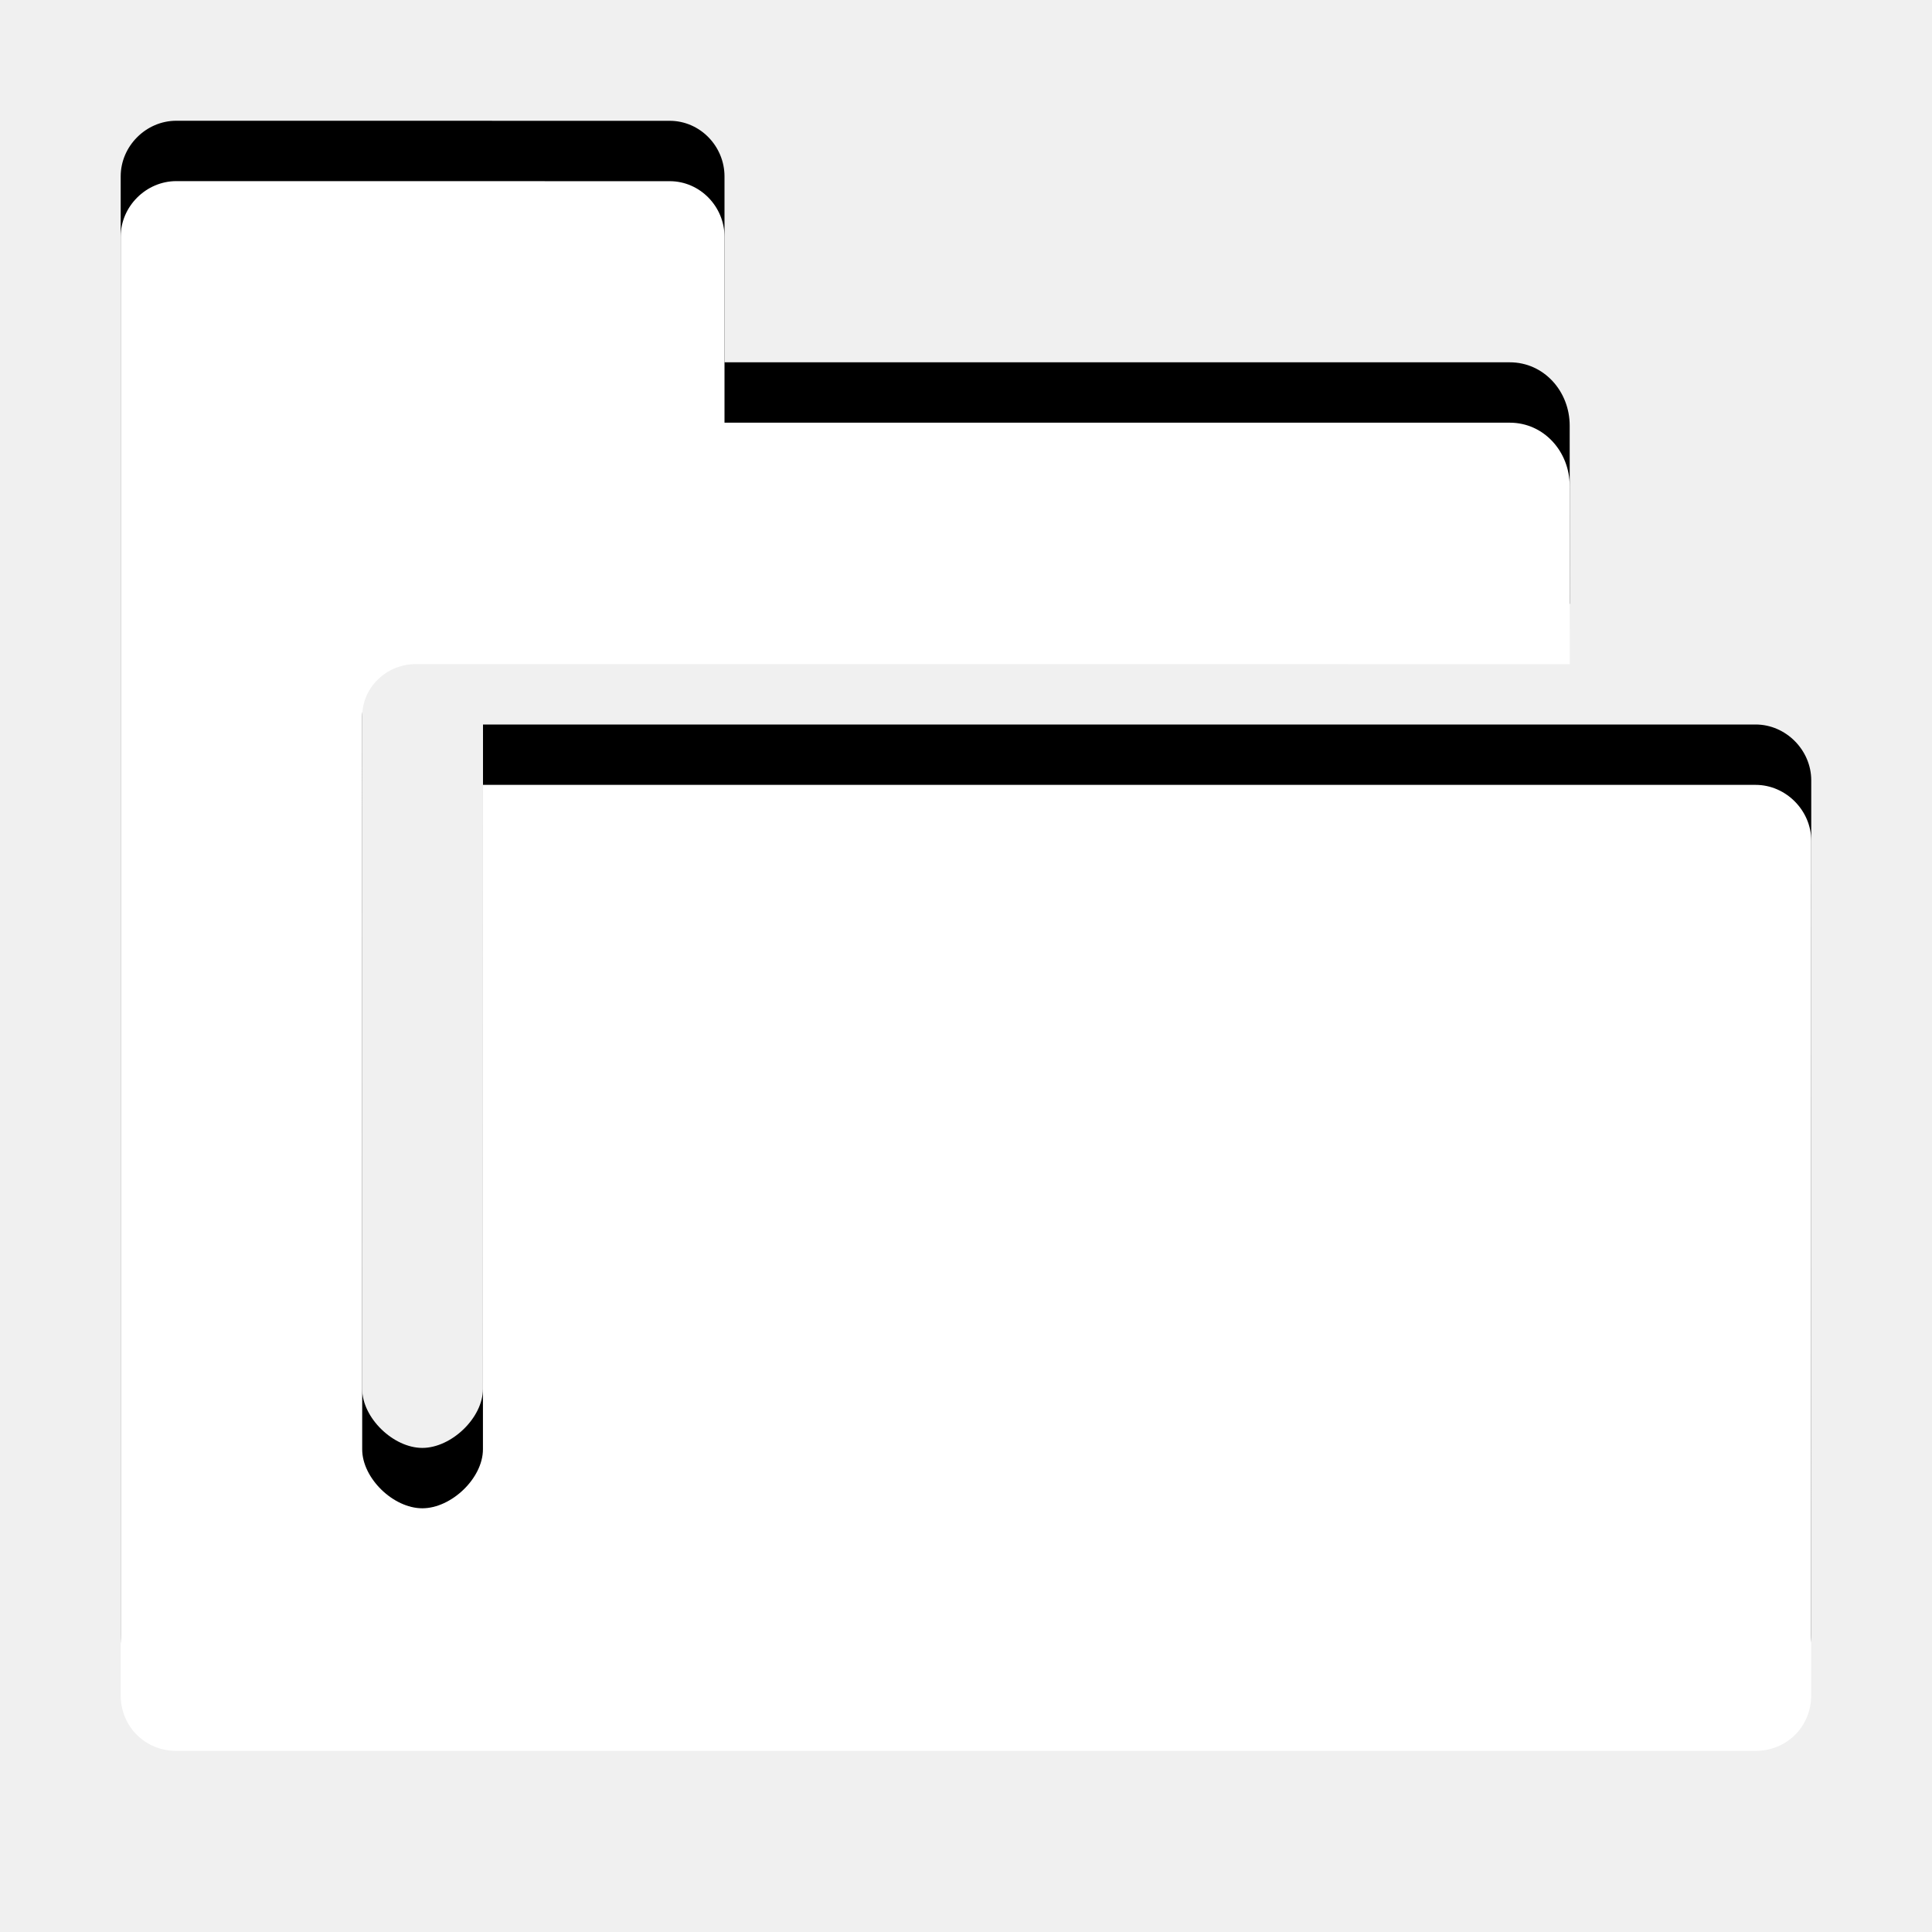
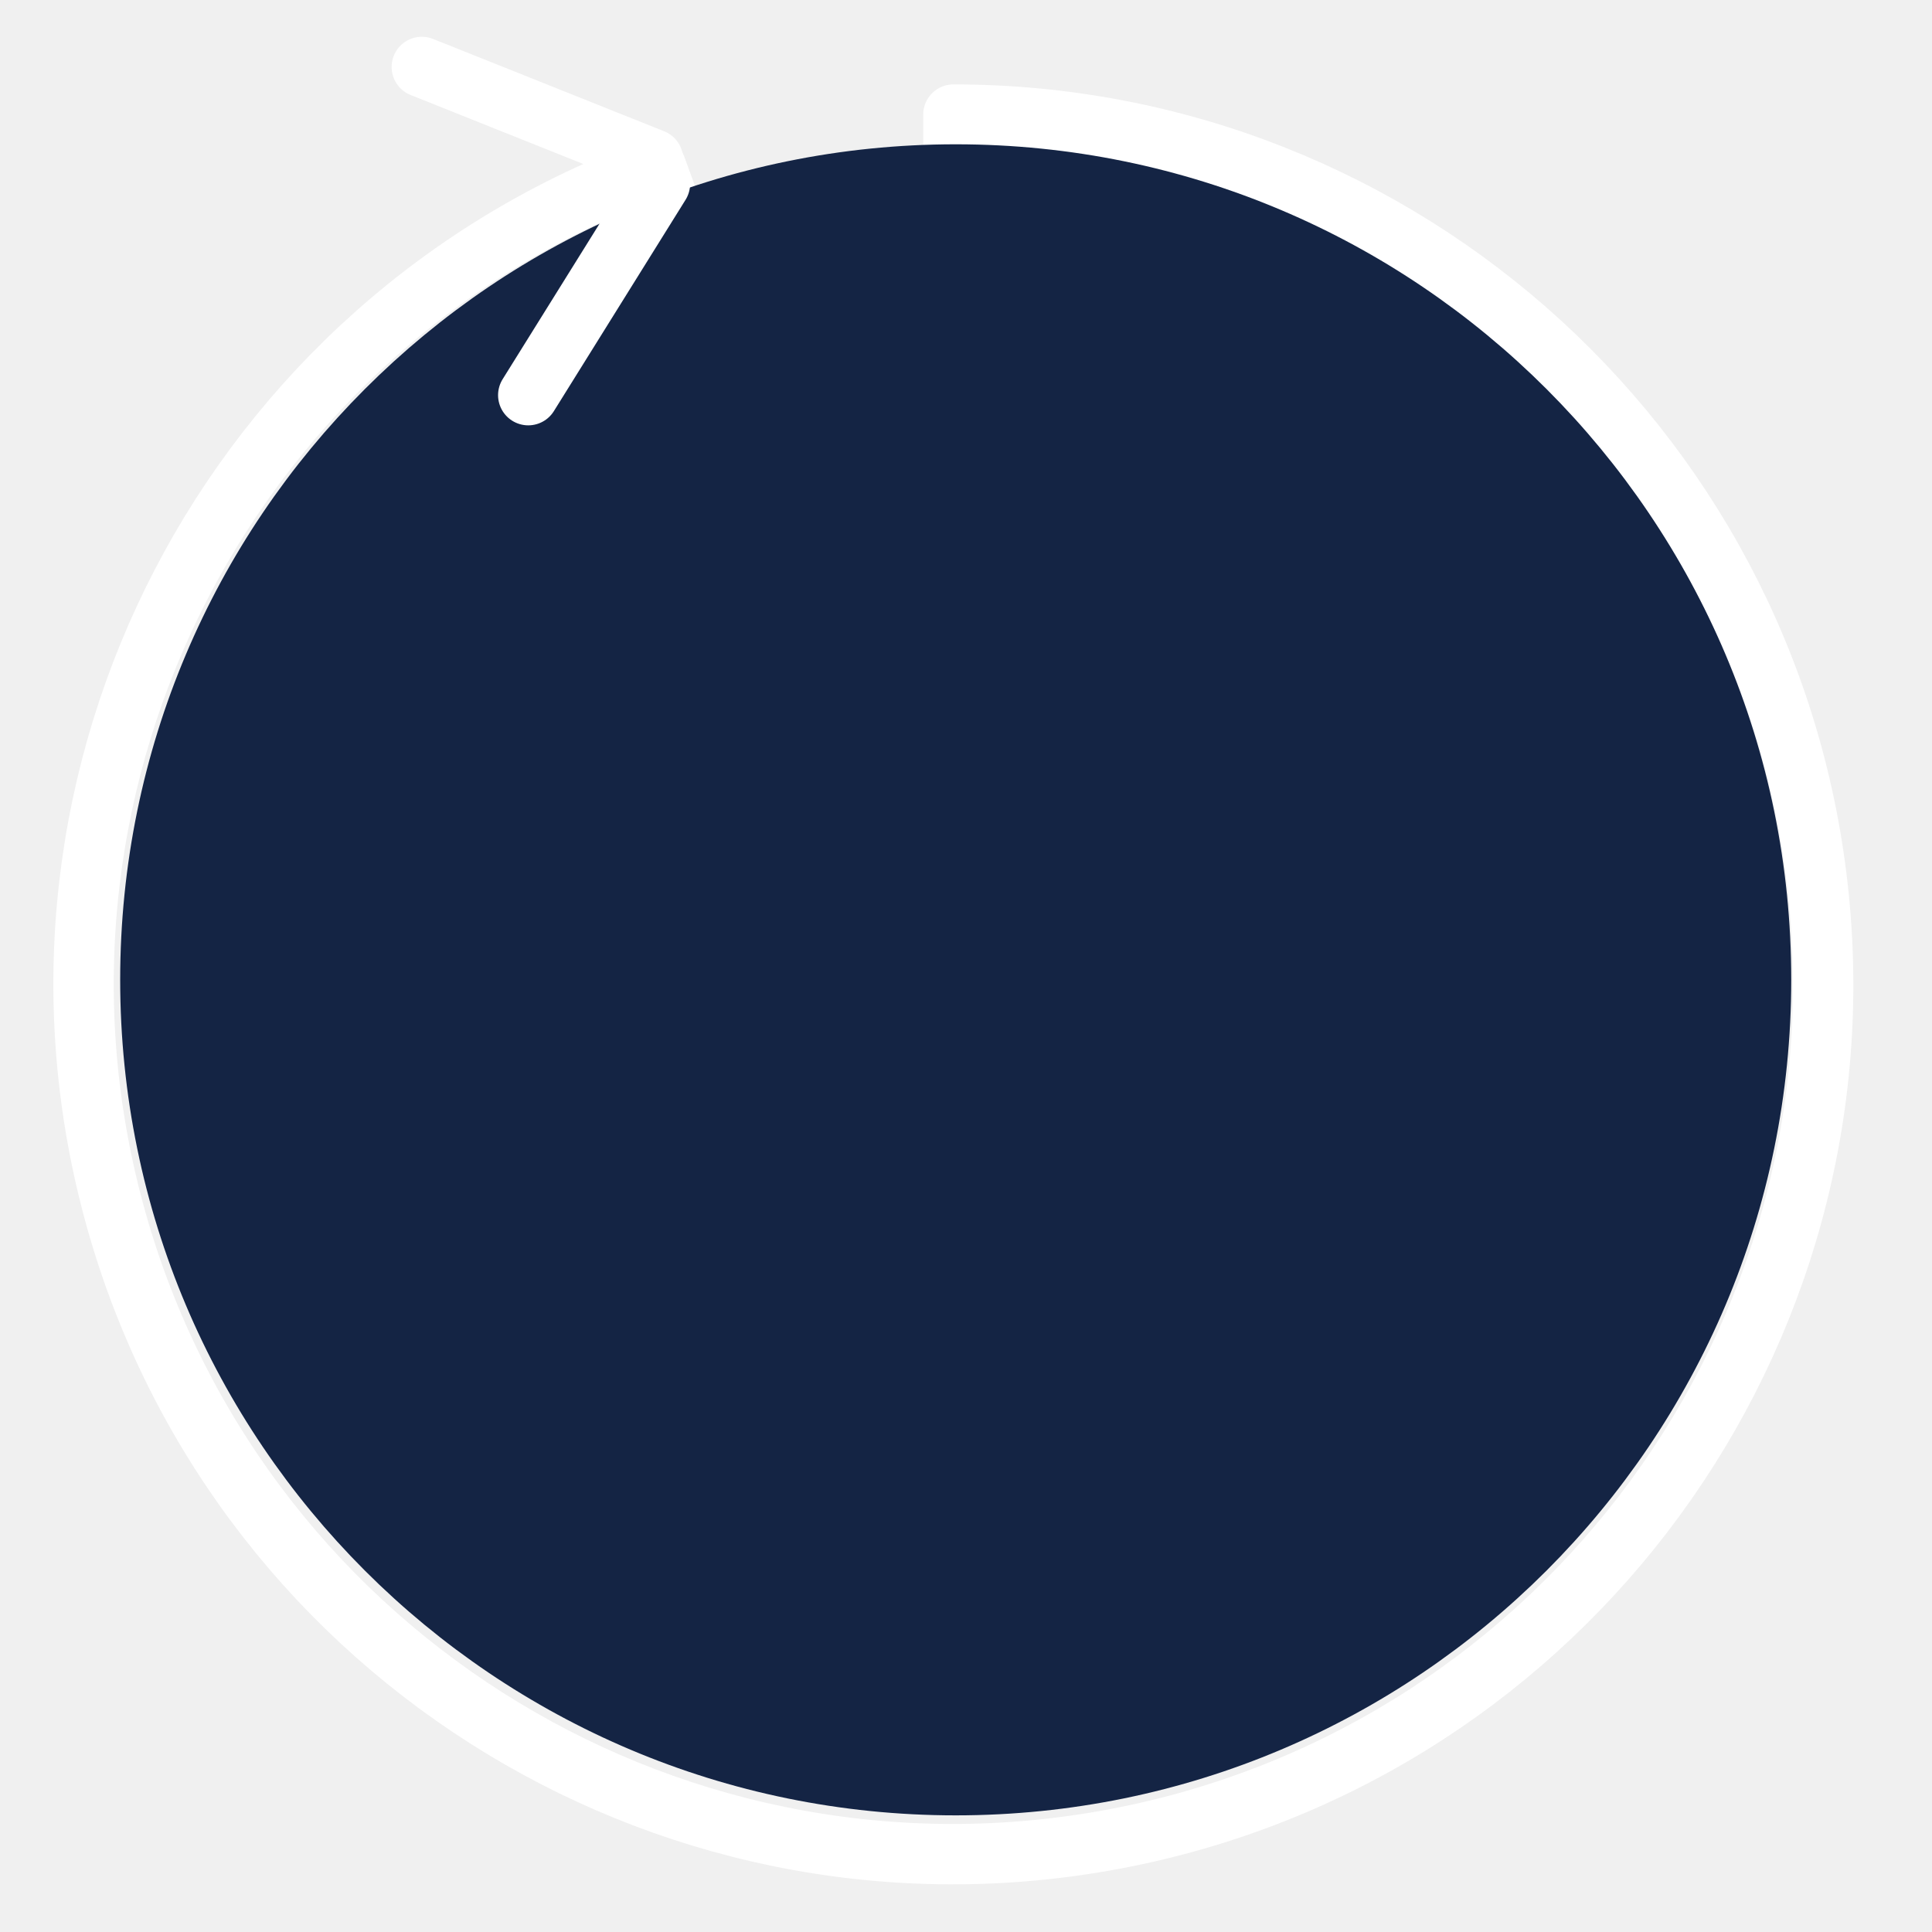
- <svg xmlns="http://www.w3.org/2000/svg" height="32" width="32" version="1.1">
-   <g transform="translate(573.14 110.3)" fill-rule="evenodd">
-     <path d="m-570.22-108.3c-0.501 0-0.921 0.42-0.921 0.921v24.158c0 0.517 0.403 0.921 0.921 0.921h26.158c0.518 0 0.921-0.403 0.921-0.921l0.001-14.154c0-0.501-0.42-0.925-0.921-0.925h-21.079l-0.001 11.005c0 0.48-0.524 0.977-1.004 0.977-0.48 0-0.996-0.497-0.996-0.977l0.001-12.143c0-0.48 0.405-0.862 0.885-0.862h4.594l14.521 0.001-0.001-2.952c0-0.567-0.426-1.048-0.992-1.048h-13.007v-3.079c0-0.501-0.406-0.921-0.907-0.921z" />
-     <path d="m-570.22-107.3c-0.501 0-0.921 0.42-0.921 0.921v24.158c0 0.517 0.403 0.921 0.921 0.921h26.158c0.518 0 0.921-0.403 0.921-0.921l0.001-14.154c0-0.501-0.42-0.925-0.921-0.925h-21.079l-0.001 11.005c0 0.48-0.524 0.977-1.004 0.977-0.48 0-0.996-0.497-0.996-0.977l0.001-12.143c0-0.48 0.405-0.862 0.885-0.862h4.594l14.521 0.001-0.001-2.952c0-0.567-0.426-1.048-0.992-1.048h-13.007v-3.079c0-0.501-0.406-0.921-0.907-0.921z" fill="#fff" />
+ <svg xmlns="http://www.w3.org/2000/svg" height="32" width="32" version="1.1" id="svg2">
+   <defs id="defs12">
+     </defs>
+   <g transform="translate(573.2756,110.3)" id="g4" style="fill-rule:evenodd">
+     <path style="fill:none;fill-opacity:1;stroke:#ffffff;stroke-width:1;stroke-linecap:round;stroke-miterlimit:4;stroke-dasharray:none;stroke-opacity:1;stroke-linejoin:round" id="path4232" d="m -557.484,-108.402 a 14.405,14.405 0 0 1 14.35,13.15 14.405,14.405 0 0 1 -11.849,15.442 14.405,14.405 0 0 1 -16.415,-10.458 14.405,14.405 0 0 1 8.987,-17.265 l 4.927,13.537 z" />
+     <ellipse style="fill:#142444;fill-opacity:1;stroke:#142444;stroke-width:1;stroke-linecap:round;stroke-miterlimit:4;stroke-dasharray:none;stroke-opacity:1" id="path4228" cx="-557.446" cy="-94.071" rx="13.339" ry="13.339" />
+     <path style="fill:#ffffff;fill-opacity:1;fill-rule:evenodd;stroke:#ffffff;stroke-width:1px;stroke-linecap:round;stroke-linejoin:miter;stroke-opacity:1" d="m -562.345,-107.255 -2.181,3.5 0,0" id="path4189" />
+     <path style="fill:#ffffff;fill-opacity:1;fill-rule:evenodd;stroke:#ffffff;stroke-width:1px;stroke-linecap:round;stroke-linejoin:miter;stroke-opacity:1" d="m -562.46,-107.661 -3.829,-1.53 0,0" id="path4189-0" />
  </g>
</svg>
